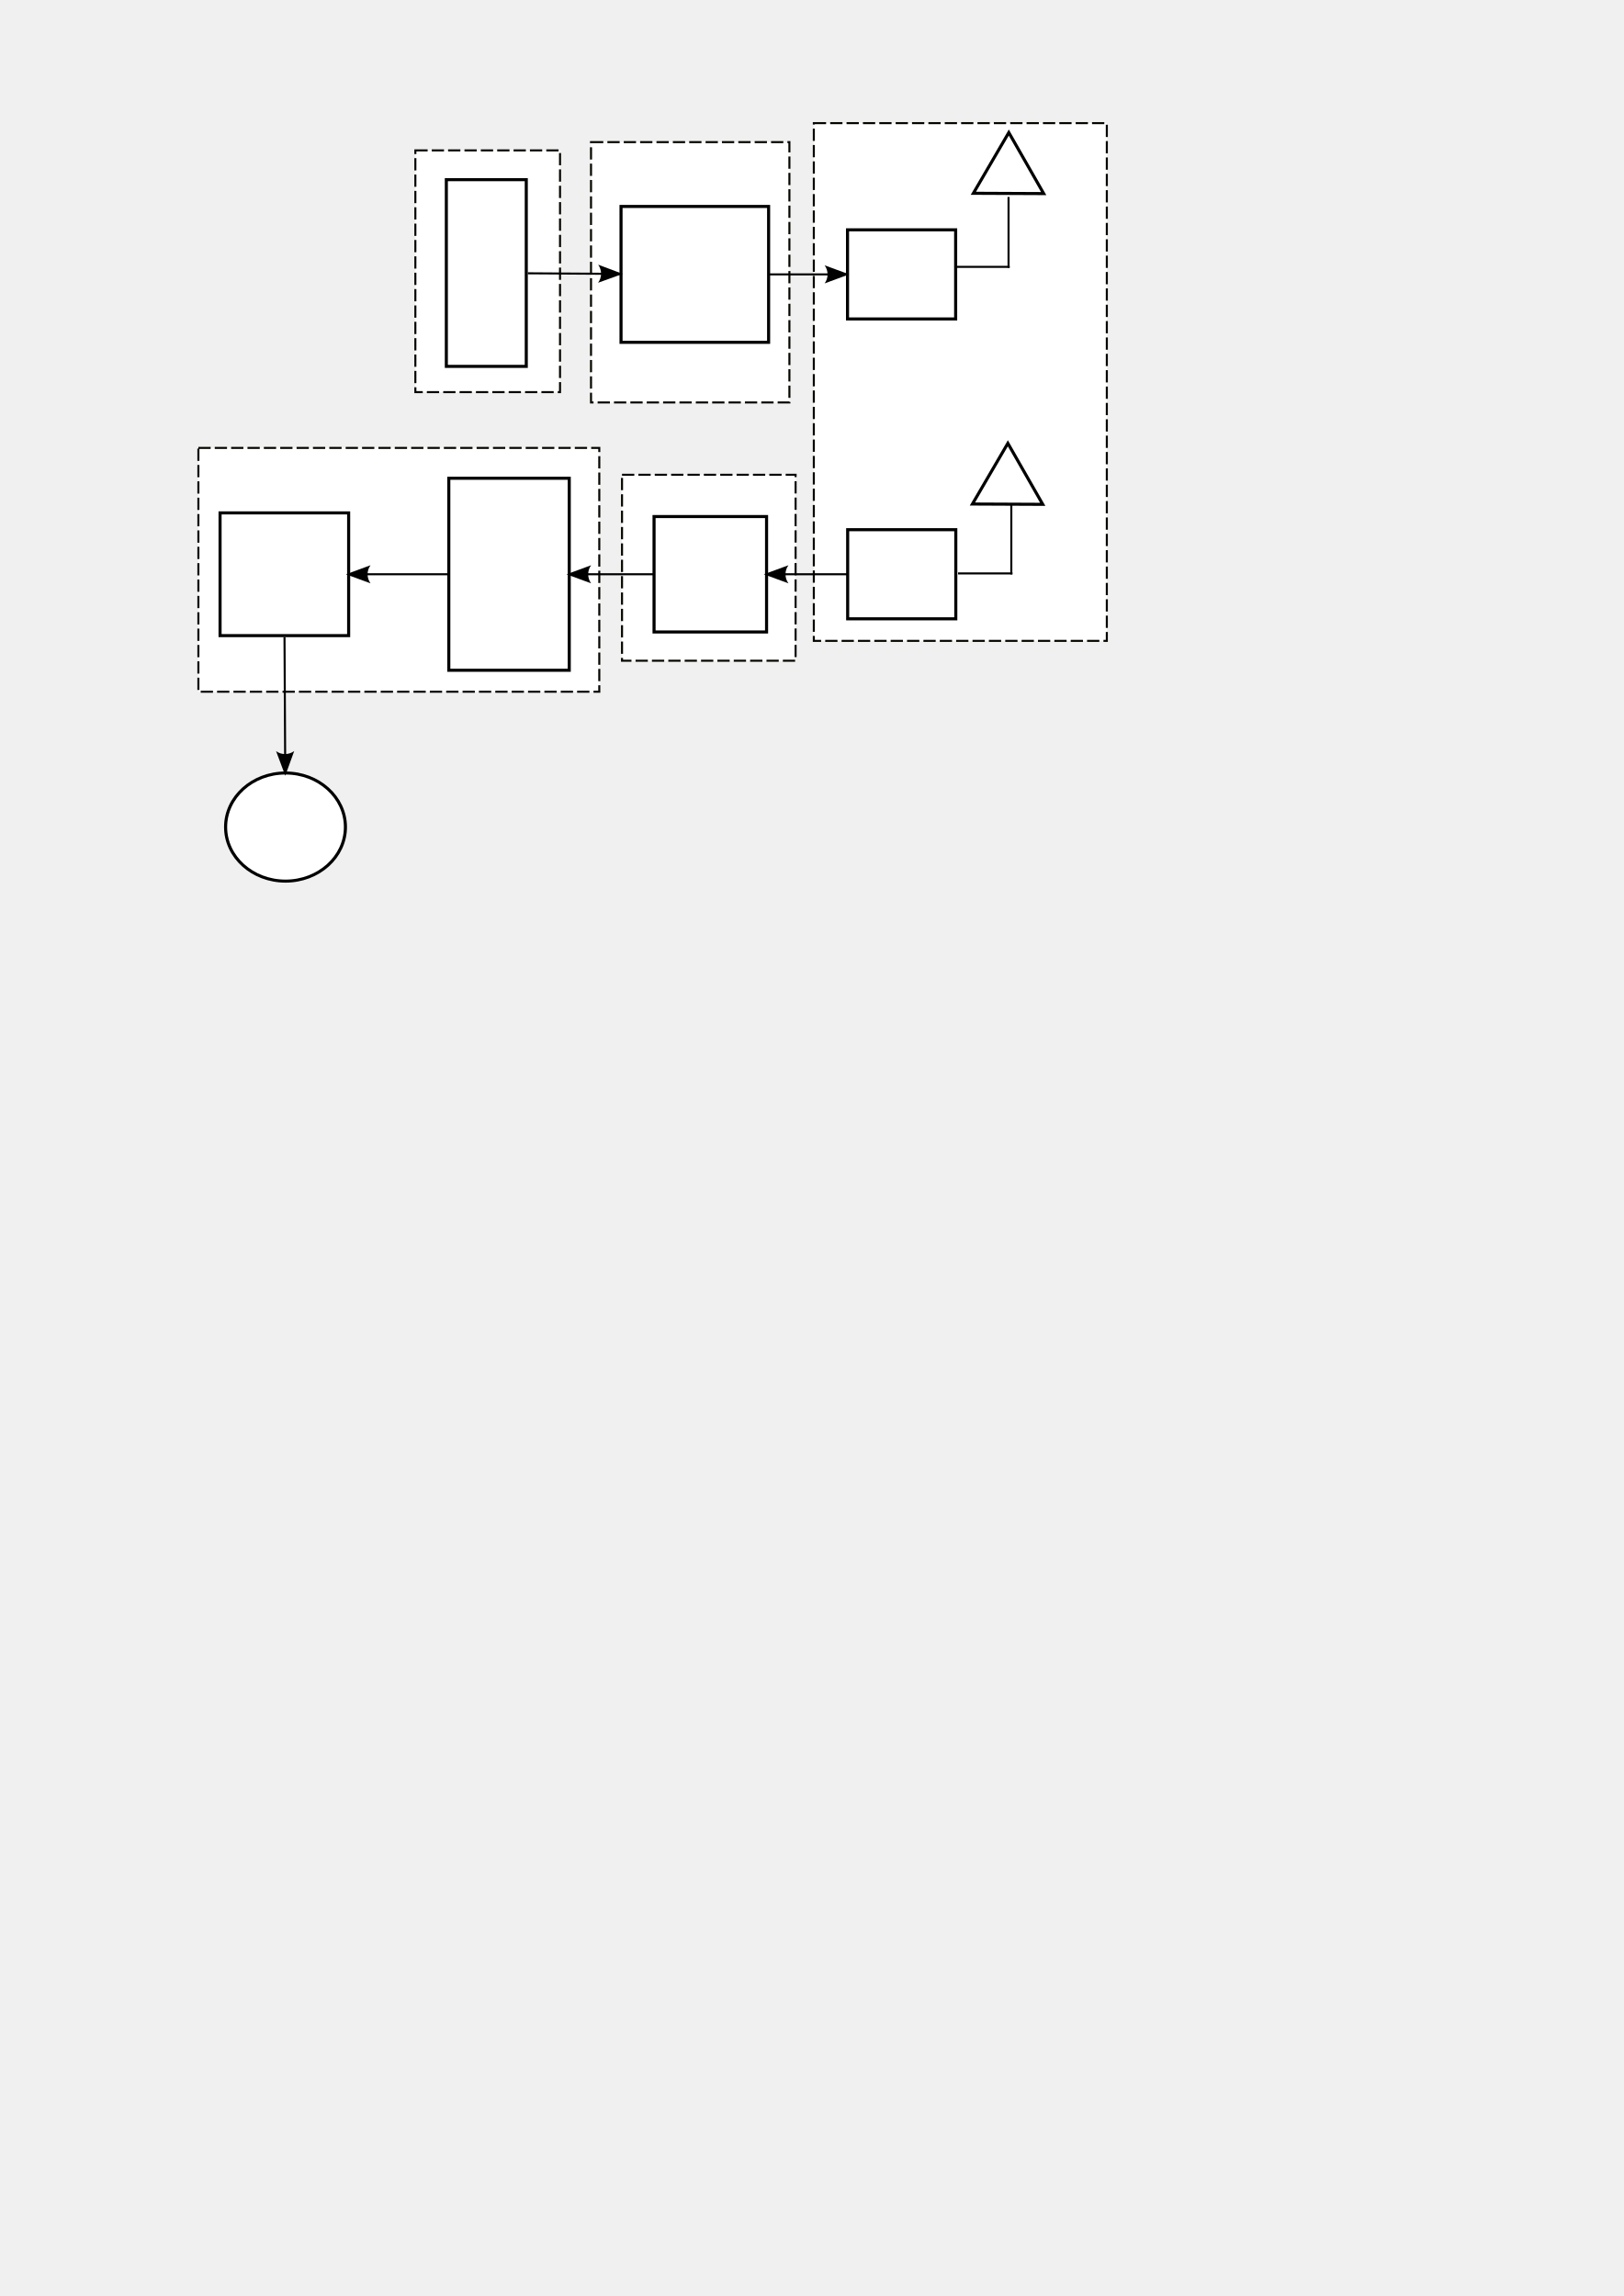
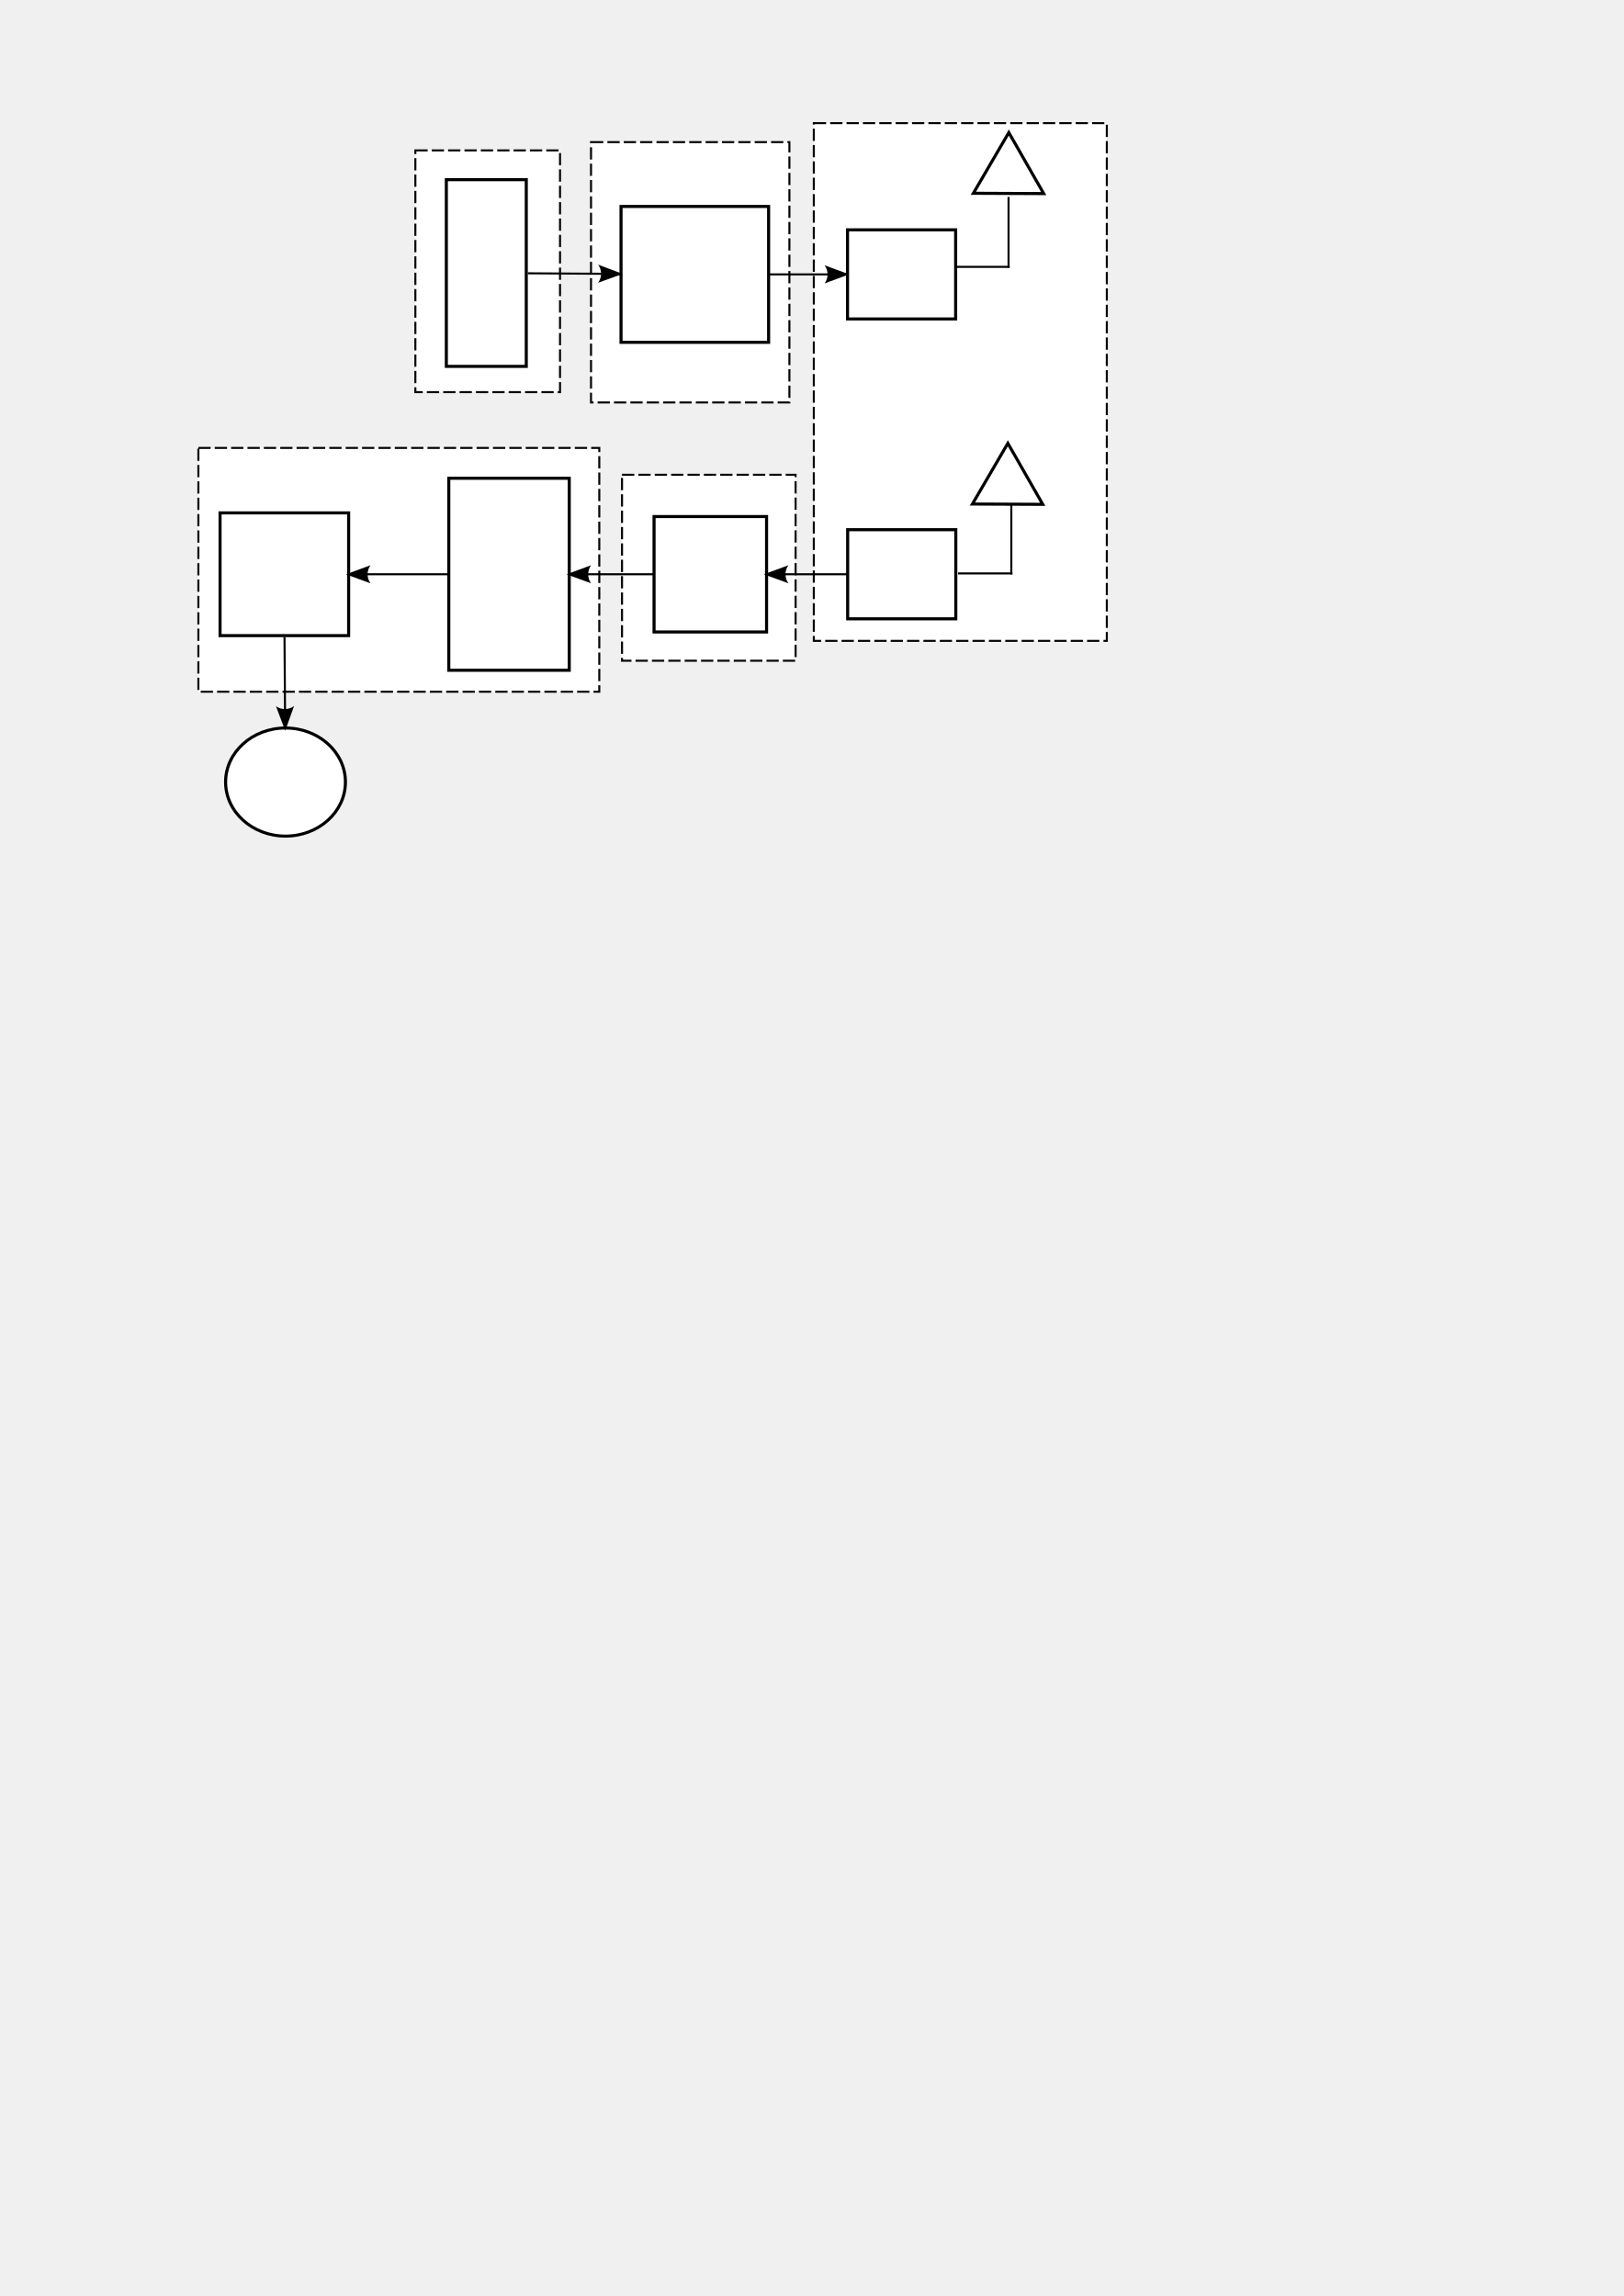
<svg xmlns="http://www.w3.org/2000/svg" width="210mm" height="297mm" id="svg2" version="1.1">
  <defs id="defs4">
    <marker orient="auto" refY="0.0" refX="0.0" id="Arrow2Lstart" style="overflow:visible">
      <path id="path3855" style="font-size:12.0;fill-rule:evenodd;stroke-width:0.625;stroke-linejoin:round" d="M 8.719,4.034 L -2.207,0.016 L 8.719,-4.002 C 6.973,-1.63 6.983,1.616 8.719,4.034 z " transform="scale(1.1) translate(1,0)" />
    </marker>
    <marker orient="auto" refY="0.0" refX="0.0" id="Arrow2Lend" style="overflow:visible;">
      <path id="path3858" style="font-size:12.0;fill-rule:evenodd;stroke-width:0.625;stroke-linejoin:round;" d="M 8.719,4.034 L -2.207,0.016 L 8.719,-4.002 C 6.973,-1.63 6.983,1.616 8.719,4.034 z " transform="scale(1.1) rotate(180) translate(1,0)" />
    </marker>
  </defs>
  <g id="layer1">
    <rect style="fill:#ffffff;fill-opacity:1;stroke:#060600;stroke-width:1;stroke-miterlimit:4;stroke-opacity:1;stroke-dasharray:6, 2;stroke-dashoffset:0" id="rect3908" width="195.97" height="119.198" x="96.975" y="218.986" />
    <rect style="fill:#ffffff;fill-opacity:1;stroke:#060600;stroke-width:1;stroke-miterlimit:4;stroke-opacity:1;stroke-dasharray:6, 2;stroke-dashoffset:0" id="rect3903" width="84.853" height="90.914" x="304.056" y="232.118" />
    <rect style="fill:#ffffff;fill-opacity:1;stroke:#060600;stroke-width:1;stroke-miterlimit:4;stroke-opacity:1;stroke-dasharray:6, 2;stroke-dashoffset:0" id="rect3901" width="96.975" height="127.279" x="288.904" y="69.484" />
    <rect style="fill:#ffffff;fill-opacity:1;stroke:#060600;stroke-width:1;stroke-miterlimit:4;stroke-opacity:1;stroke-dasharray:6, 2;stroke-dashoffset:0" id="rect3899" width="70.711" height="118.188" x="203.041" y="73.524" />
    <rect style="fill:#ffffff;fill-opacity:1;stroke:#060600;stroke-width:1;stroke-miterlimit:4;stroke-opacity:1;stroke-dasharray:6,2;stroke-dashoffset:0" id="rect3807" width="143.226" height="253.117" x="397.812" y="60.204" />
    <rect style="fill:#ffffff;fill-rule:evenodd;stroke:#000000;stroke-width:1.5;stroke-linecap:butt;stroke-linejoin:miter;stroke-miterlimit:4;stroke-dasharray:none;stroke-opacity:1" id="rect2437" width="39.075" height="91.281" x="218.179" y="87.84" />
    <rect style="fill:#ffffff;fill-rule:evenodd;stroke:#000000;stroke-width:1.5;stroke-linecap:butt;stroke-linejoin:miter;stroke-opacity:1;stroke-miterlimit:4;stroke-dasharray:none" id="rect3217" width="72.143" height="66.429" x="303.571" y="100.934" />
    <rect style="fill:#ffffff;fill-rule:evenodd;stroke:#000000;stroke-width:1.5;stroke-linecap:butt;stroke-linejoin:miter;stroke-opacity:1;stroke-miterlimit:4;stroke-dasharray:none" id="rect3219" width="52.857" height="43.571" x="414.286" y="112.362" />
    <path style="fill:#ffffff;fill-rule:evenodd;stroke:#000000;stroke-width:1.5;stroke-linecap:butt;stroke-linejoin:miter;stroke-opacity:1;stroke-miterlimit:4;stroke-dasharray:none" id="path3241" d="M 388.571,118.076 L 354.197,117.923 L 371.517,88.23 L 388.571,118.076 z" transform="translate(121.6071,-23.42857)" />
    <rect style="fill:#ffffff;fill-rule:evenodd;stroke:#000000;stroke-width:1.5;stroke-linecap:butt;stroke-linejoin:miter;stroke-miterlimit:4;stroke-opacity:1;stroke-dasharray:none" id="rect3247" width="55" height="56.429" x="319.714" y="252.541" />
    <rect style="fill:#ffffff;fill-rule:evenodd;stroke:#000000;stroke-width:1.5;stroke-linecap:butt;stroke-linejoin:miter;stroke-miterlimit:4;stroke-opacity:1;stroke-dasharray:none" id="rect3249" width="58.875" height="93.875" x="219.384" y="233.818" />
    <rect style="fill:#ffffff;fill-rule:evenodd;stroke:#000000;stroke-width:1.5;stroke-linecap:butt;stroke-linejoin:miter;stroke-miterlimit:4;stroke-opacity:1;stroke-dasharray:none" id="rect3255" width="52.857" height="43.571" x="414.357" y="258.969" />
    <path style="fill:#ffffff;fill-rule:evenodd;stroke:#000000;stroke-width:1.5;stroke-linecap:butt;stroke-linejoin:miter;stroke-miterlimit:4;stroke-opacity:1;stroke-dasharray:none" id="path3257" d="m 388.571,118.076 -34.375,-0.154 17.321,-29.692 17.054,29.846 z" transform="translate(121.1429,128.4945)" />
    <rect style="fill:#ffffff;fill-rule:evenodd;stroke:#000000;stroke-width:1.5;stroke-linecap:butt;stroke-linejoin:miter;stroke-miterlimit:4;stroke-opacity:1;stroke-dasharray:none" id="rect3259" width="62.857" height="60" x="107.571" y="250.755" />
-     <path style="fill:#ffffff;fill-opacity:1;fill-rule:evenodd;stroke:#000000;stroke-width:1.722;stroke-miterlimit:4;stroke-opacity:1;stroke-dasharray:none" id="path3263" d="m 105,360.934 a 33.214,30.714 0 1 1 -66.429,0 33.214,30.714 0 1 1 66.429,0 z" transform="matrix(0.8817204,0,0,0.8604651,76.27142,93.78075)" />
+     <path style="fill:#ffffff;fill-opacity:1;fill-rule:evenodd;stroke:#000000;stroke-width:1.722;stroke-miterlimit:4;stroke-opacity:1;stroke-dasharray:none" id="path3263" d="m 105,360.934 a 33.214,30.714 0 1 1 -66.429,0 33.214,30.714 0 1 1 66.429,0 z" transform="matrix(0.8817204,0,0,0.8604651,76.27142,71.78075)" />
    <path style="fill:none;fill-rule:evenodd;stroke:#000000;stroke-width:1px;stroke-linecap:butt;stroke-linejoin:miter;stroke-opacity:1" d="M 466.964,130.469 L 493.571,130.469" id="path3291" />
    <path style="fill:none;fill-rule:evenodd;stroke:#000000;stroke-width:1px;stroke-linecap:butt;stroke-linejoin:miter;stroke-opacity:1;marker-start:none" d="M 493,96.291 L 493,130.934" id="path3293" />
    <path style="fill:none;fill-rule:evenodd;stroke:#000000;stroke-width:1;stroke-linecap:butt;stroke-linejoin:miter;stroke-opacity:1;stroke-miterlimit:4;stroke-dasharray:none;stroke-dashoffset:0;marker-end:url(#Arrow2Lend)" d="M 258.005,133.613 L 303.071,133.908" id="path3317" />
    <path style="fill:none;fill-rule:evenodd;stroke:#000000;stroke-width:1px;stroke-linecap:butt;stroke-linejoin:miter;stroke-opacity:1;marker-start:none;marker-mid:none;marker-end:url(#Arrow2Lend)" d="M 376.214,134.148 L 413.786,134.148" id="path3319" />
    <path style="fill:none;stroke:#000000;stroke-width:1px;stroke-linecap:butt;stroke-linejoin:miter;stroke-opacity:1;marker-start:none;marker-end:none" d="m 468.317,280.348 26.607,0" id="path8822" />
    <path style="fill:none;stroke:#000000;stroke-width:1px;stroke-linecap:butt;stroke-linejoin:miter;stroke-opacity:1;marker-start:none" d="m 494.353,246.169 0,34.643" id="path8824" />
    <path style="fill:none;stroke:#000000;stroke-width:1px;stroke-linecap:butt;stroke-linejoin:miter;stroke-opacity:1;marker-start:none;marker-end:url(#Arrow2Lend)" d="m 414.357,280.755 -39.643,0" id="path13515" />
    <path style="fill:none;stroke:#000000;stroke-width:1px;stroke-linecap:butt;stroke-linejoin:miter;stroke-opacity:1;marker-end:url(#Arrow2Lend)" d="m 319.714,280.755 -41.456,0" id="path15601" />
    <path style="fill:none;stroke:#000000;stroke-width:1px;stroke-linecap:butt;stroke-linejoin:miter;stroke-opacity:1;marker-end:url(#Arrow2Lend)" d="m 219.384,280.755 -48.956,0" id="path16124" />
-     <path style="fill:none;stroke:#000000;stroke-width:1px;stroke-linecap:butt;stroke-linejoin:miter;stroke-opacity:1;marker-end:url(#Arrow2Lend);display:inline" d="m 139.071,311.514 0.354,66.409" id="path16653" />
+     <path style="fill:none;stroke:#000000;stroke-width:1px;stroke-linecap:butt;stroke-linejoin:miter;stroke-opacity:1;marker-end:url(#Arrow2Lend);display:inline" d="m 139.071,311.514 0.31,44.41" id="path16653" />
    <flowRoot xml:space="preserve" id="flowRoot3809" style="font-size:10px;font-style:normal;font-variant:normal;font-weight:bold;font-stretch:normal;text-align:start;line-height:125%;writing-mode:lr-tb;text-anchor:start;fill:#000000;fill-opacity:1;stroke:none;font-family:Arial;-inkscape-font-specification:Arial Bold" transform="matrix(1.114571,0,0,1.829159,-12.2866,-212.4757)">
      <flowRegion id="flowRegion3811">
        <rect id="rect3813" width="54.548" height="36.365" x="113.137" y="264.443" />
      </flowRegion>
      <flowPara id="flowPara3815">Puente H</flowPara>
    </flowRoot>
    <flowRoot xml:space="preserve" id="flowRoot3825" style="font-size:10px;font-style:normal;font-variant:normal;font-weight:bold;font-stretch:normal;text-align:start;line-height:125%;writing-mode:lr-tb;text-anchor:start;fill:#000000;fill-opacity:1;stroke:none;font-family:Arial;-inkscape-font-specification:Arial Bold" transform="matrix(1.423714,0,0,2.085714,-98.85522,-270.2574)">
      <flowRegion id="flowRegion3827">
        <rect id="rect3829" width="40.406" height="44.194" x="231.072" y="258.887" />
      </flowRegion>
      <flowPara id="flowPara3831">PWM</flowPara>
      <flowPara id="flowPara3833" />
    </flowRoot>
    <flowRoot xml:space="preserve" id="flowRoot3835" style="font-size:10px;font-style:normal;font-variant:normal;font-weight:bold;font-stretch:normal;text-align:start;line-height:125%;writing-mode:lr-tb;text-anchor:start;fill:#000000;fill-opacity:1;stroke:none;font-family:Arial;-inkscape-font-specification:Arial Bold" transform="translate(-1.515229,4.798225)">
      <flowRegion id="flowRegion3837">
        <rect id="rect3839" width="49.245" height="50.255" x="323.754" y="257.12" />
      </flowRegion>
      <flowPara id="flowPara3841" style="text-align:center;text-anchor:middle">Convesor</flowPara>
      <flowPara id="flowPara3843" style="text-align:center;text-anchor:middle">Digital</flowPara>
      <flowPara id="flowPara3845" style="text-align:center;text-anchor:middle">Analógico</flowPara>
    </flowRoot>
    <flowRoot xml:space="preserve" id="flowRoot3847" style="font-size:10px;font-style:normal;font-variant:normal;font-weight:bold;font-stretch:normal;text-align:start;line-height:125%;writing-mode:lr-tb;text-anchor:start;fill:#000000;fill-opacity:1;stroke:none;font-family:Arial;-inkscape-font-specification:Arial Bold" transform="matrix(0.9958256,0,0,2.192972,-1.628356,-311.2102)">
      <flowRegion id="flowRegion3849">
        <rect id="rect3851" width="43.571" height="34.643" x="421.964" y="264.326" />
      </flowRegion>
      <flowPara id="flowPara3853">Receptor</flowPara>
    </flowRoot>
    <flowRoot xml:space="preserve" id="flowRoot3855" style="font-size:10px;font-style:normal;font-variant:normal;font-weight:bold;font-stretch:normal;text-align:start;line-height:125%;writing-mode:lr-tb;text-anchor:start;fill:#000000;fill-opacity:1;stroke:none;font-family:Arial;-inkscape-font-specification:Arial Bold" transform="matrix(0.8128583,0,0,2.546309,77.94923,-176.0597)">
      <flowRegion id="flowRegion3857">
        <rect id="rect3859" width="55" height="33.214" x="418.214" y="116.112" />
      </flowRegion>
      <flowPara id="flowPara3861">Transmisor</flowPara>
    </flowRoot>
    <flowRoot xml:space="preserve" id="flowRoot3871" style="font-size:10px;font-style:normal;font-variant:normal;font-weight:bold;font-stretch:normal;text-align:center;line-height:125%;writing-mode:lr-tb;text-anchor:middle;fill:#000000;fill-opacity:1;stroke:none;font-family:Arial;-inkscape-font-specification:Arial Bold" transform="matrix(0,-1.069607,1.292443,0,104.2448,410.2351)">
      <flowRegion id="flowRegion3873">
        <rect id="rect3875" width="67.105" height="22.733" x="225.769" y="91.455" style="text-align:center;text-anchor:middle" />
      </flowRegion>
      <flowPara id="flowPara4048">Pulsadores y</flowPara>
      <flowPara id="flowPara4052"> LEDs</flowPara>
    </flowRoot>
    <flowRoot xml:space="preserve" id="flowRoot3879" style="font-size:10px;font-style:normal;font-variant:normal;font-weight:bold;font-stretch:normal;text-align:start;line-height:125%;writing-mode:lr-tb;text-anchor:start;fill:#000000;fill-opacity:1;stroke:none;font-family:Arial;-inkscape-font-specification:Arial Bold" transform="matrix(1.197018,0,0,2.072611,-55.3996,-99.01722)">
      <flowRegion id="flowRegion3881">
        <rect id="rect3883" width="65.912" height="51.77" x="307.339" y="107.617" />
      </flowRegion>
      <flowPara id="flowPara3887">PIC16F84</flowPara>
    </flowRoot>
-     <flowRoot xml:space="preserve" id="flowRoot3891" style="font-size:10px;font-style:normal;font-variant:normal;font-weight:bold;font-stretch:normal;text-align:start;line-height:125%;writing-mode:lr-tb;text-anchor:start;fill:#000000;fill-opacity:1;stroke:none;font-family:Arial;-inkscape-font-specification:Arial Bold" transform="matrix(1.714465,0,0,3.290945,63.90838,-795.6246)">
+     <flowRoot xml:space="preserve" id="flowRoot3891" style="font-size:10px;font-style:normal;font-variant:normal;font-weight:bold;font-stretch:normal;text-align:start;line-height:125%;writing-mode:lr-tb;text-anchor:start;fill:#000000;fill-opacity:1;stroke:none;font-family:Arial;-inkscape-font-specification:Arial Bold" transform="matrix(1.714465,0,0,3.290945,63.90838,-817.6246)">
      <flowRegion id="flowRegion3893">
        <rect id="rect3895" width="46.467" height="27.022" x="30.305" y="359.65" />
      </flowRegion>
      <flowPara id="flowPara3897">Motor</flowPara>
    </flowRoot>
-     <flowRoot xml:space="preserve" id="flowRoot3910" style="font-size:12px;font-style:normal;font-variant:normal;font-weight:bold;font-stretch:normal;text-align:center;line-height:125%;writing-mode:lr-tb;text-anchor:middle;fill:#000000;fill-opacity:1;stroke:none;font-family:Lucida Sans;-inkscape-font-specification:Lucida Sans Bold" transform="matrix(1.248587,0,0,1.232809,-60.29903,23.11161)">
+     <flowRoot xml:space="preserve" id="flowRoot3910" style="font-size:12px;font-style:normal;font-variant:normal;font-weight:bold;font-stretch:normal;text-align:center;line-height:125%;writing-mode:lr-tb;text-anchor:middle;fill:#000000;fill-opacity:1;stroke:none;font-family:Lucida Sans;-inkscape-font-specification:Lucida Sans Bold" transform="matrix(1.162122,0,0,1.015174,-39.74781,24.87692)">
      <flowRegion id="flowRegion3912">
        <rect id="rect3914" width="87.143" height="32.857" x="193.571" y="5.934" style="font-size:12px;font-style:normal;font-variant:normal;font-weight:bold;font-stretch:normal;text-align:center;text-anchor:middle;font-family:Lucida Sans;-inkscape-font-specification:Lucida Sans Bold" />
      </flowRegion>
      <flowPara id="flowPara3916">Interfaz de </flowPara>
      <flowPara id="flowPara3918">Usuario</flowPara>
    </flowRoot>
-     <flowRoot xml:space="preserve" id="flowRoot3910-1" style="font-size:12px;font-style:normal;font-variant:normal;font-weight:bold;font-stretch:normal;text-align:center;line-height:125%;writing-mode:lr-tb;text-anchor:middle;fill:#000000;fill-opacity:1;stroke:none;font-family:Lucida Sans;-inkscape-font-specification:Lucida Sans Bold" transform="matrix(1.248587,0,0,1.232809,39.66122,20.80429)">
+     <flowRoot xml:space="preserve" id="flowRoot3910-1" style="font-size:12px;font-style:normal;font-variant:normal;font-weight:bold;font-stretch:normal;text-align:center;line-height:125%;writing-mode:lr-tb;text-anchor:middle;fill:#000000;fill-opacity:1;stroke:none;font-family:Lucida Sans;-inkscape-font-specification:Lucida Sans Bold" transform="matrix(1.112353,0,0,0.9554876,77.39884,24.52293)">
      <flowRegion id="flowRegion3912-7">
        <rect id="rect3914-4" width="87.143" height="32.857" x="193.571" y="5.934" style="font-size:12px;font-style:normal;font-variant:normal;font-weight:bold;font-stretch:normal;text-align:center;text-anchor:middle;font-family:Lucida Sans;-inkscape-font-specification:Lucida Sans Bold" />
      </flowRegion>
      <flowPara id="flowPara3918-9">Lógica de </flowPara>
      <flowPara id="flowPara3956">Control</flowPara>
    </flowRoot>
    <flowRoot xml:space="preserve" id="flowRoot3910-4" style="font-size:12px;font-style:normal;font-variant:normal;font-weight:bold;font-stretch:normal;text-align:center;line-height:125%;writing-mode:lr-tb;text-anchor:middle;fill:#000000;fill-opacity:1;stroke:none;font-family:Lucida Sans;-inkscape-font-specification:Lucida Sans Bold" transform="matrix(1.248587,0,0,1.232809,138.9469,6.518572)">
      <flowRegion id="flowRegion3912-8">
        <rect id="rect3914-8" width="87.143" height="32.857" x="193.571" y="5.934" style="font-size:12px;font-style:normal;font-variant:normal;font-weight:bold;font-stretch:normal;text-align:center;text-anchor:middle;font-family:Lucida Sans;-inkscape-font-specification:Lucida Sans Bold" />
      </flowRegion>
      <flowPara id="flowPara3918-4" />
    </flowRoot>
-     <flowRoot xml:space="preserve" id="flowRoot3910-5" style="font-size:12px;font-style:normal;font-variant:normal;font-weight:bold;font-stretch:normal;text-align:center;line-height:125%;writing-mode:lr-tb;text-anchor:middle;fill:#000000;fill-opacity:1;stroke:none;font-family:Lucida Sans;-inkscape-font-specification:Lucida Sans Bold" transform="matrix(1.248587,0,0,1.232809,131.8041,312.2329)">
+     <flowRoot xml:space="preserve" id="flowRoot3910-5" style="font-size:12px;font-style:normal;font-variant:normal;font-weight:bold;font-stretch:normal;text-align:center;line-height:125%;writing-mode:lr-tb;text-anchor:middle;fill:#000000;fill-opacity:1;stroke:none;font-family:Lucida Sans;-inkscape-font-specification:Lucida Sans Bold" transform="matrix(1.117244,0,0,0.9971219,162.2889,314.1791)">
      <flowRegion id="flowRegion3912-1">
        <rect id="rect3914-7" width="154.076" height="45.024" x="193.571" y="5.934" style="font-size:12px;font-style:normal;font-variant:normal;font-weight:bold;font-stretch:normal;text-align:center;text-anchor:middle;font-family:Lucida Sans;-inkscape-font-specification:Lucida Sans Bold" />
      </flowRegion>
      <flowPara id="flowPara3918-1">Transmisión</flowPara>
      <flowPara id="flowPara4015">Recepción</flowPara>
      <flowPara id="flowPara4013">Inalámbrica</flowPara>
    </flowRoot>
+     <flowRoot xml:space="preserve" id="flowRoot3910-5-1" style="font-size:12px;font-style:normal;font-variant:normal;font-weight:bold;font-stretch:normal;text-align:center;line-height:125%;writing-mode:lr-tb;text-anchor:middle;fill:#000000;fill-opacity:1;stroke:none;font-family:Lucida Sans;-inkscape-font-specification:Lucida Sans Bold" transform="matrix(1.107626,0,0,0.9502259,48.81776,325.23)">
+       <flowRegion id="flowRegion3912-1-7">
+         <rect id="rect3914-7-4" width="154.076" height="45.024" x="193.571" y="5.934" style="font-size:12px;font-style:normal;font-variant:normal;font-weight:bold;font-stretch:normal;text-align:center;text-anchor:middle;font-family:Lucida Sans;-inkscape-font-specification:Lucida Sans Bold" />
+       </flowRegion>
+       <flowPara id="flowPara4013-4">Conversión</flowPara>
+       <flowPara id="flowPara2943">Digital</flowPara>
+       <flowPara id="flowPara2945">Analógica</flowPara>
+     </flowRoot>
+     <flowRoot xml:space="preserve" id="flowRoot3910-5-8" style="font-size:12px;font-style:normal;font-variant:normal;font-weight:bold;font-stretch:normal;text-align:center;line-height:125%;writing-mode:lr-tb;text-anchor:middle;fill:#000000;fill-opacity:1;stroke:none;font-family:Lucida Sans;-inkscape-font-specification:Lucida Sans Bold" transform="matrix(1.136961,0,0,0.9986023,-167.629,179.4734)">
+       <flowRegion id="flowRegion3912-1-2">
+         <rect id="rect3914-7-45" width="154.076" height="45.024" x="193.571" y="5.934" style="font-size:12px;font-style:normal;font-variant:normal;font-weight:bold;font-stretch:normal;text-align:center;text-anchor:middle;font-family:Lucida Sans;-inkscape-font-specification:Lucida Sans Bold" />
+       </flowRegion>
+       <flowPara id="flowPara4013-7">Controlador </flowPara>
+       <flowPara id="flowPara2971">de Potencia</flowPara>
+     </flowRoot>
  </g>
</svg>
